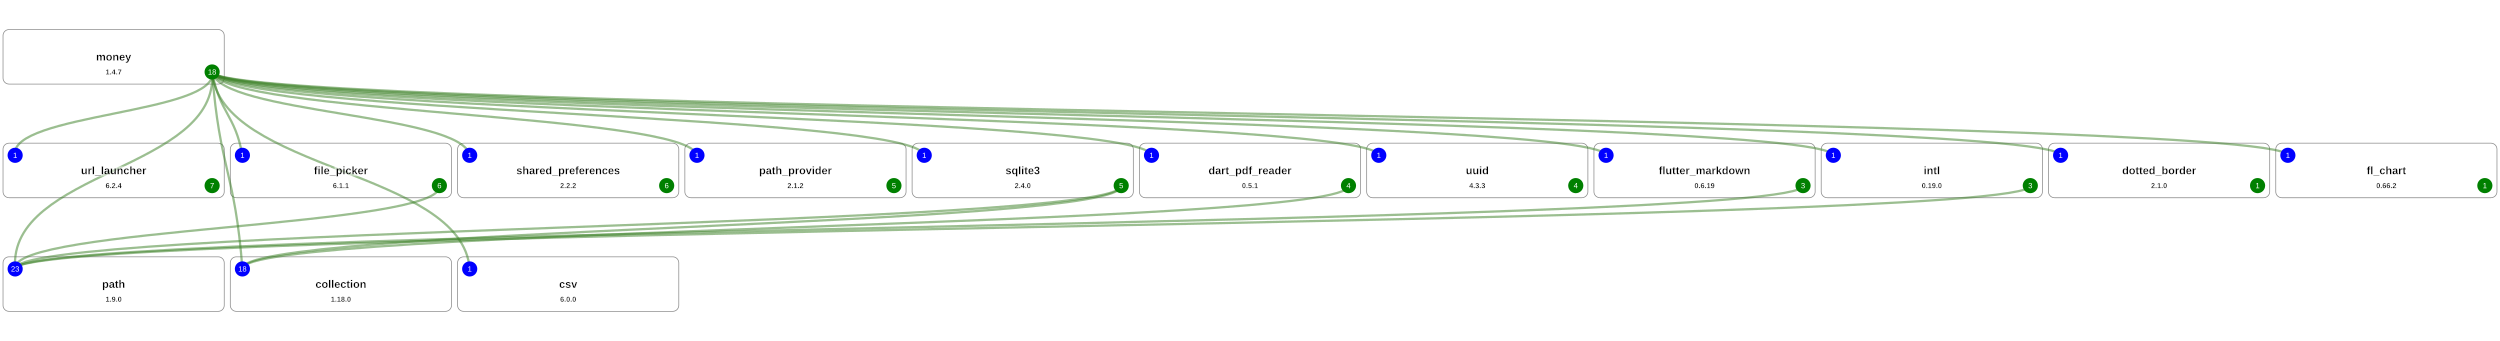
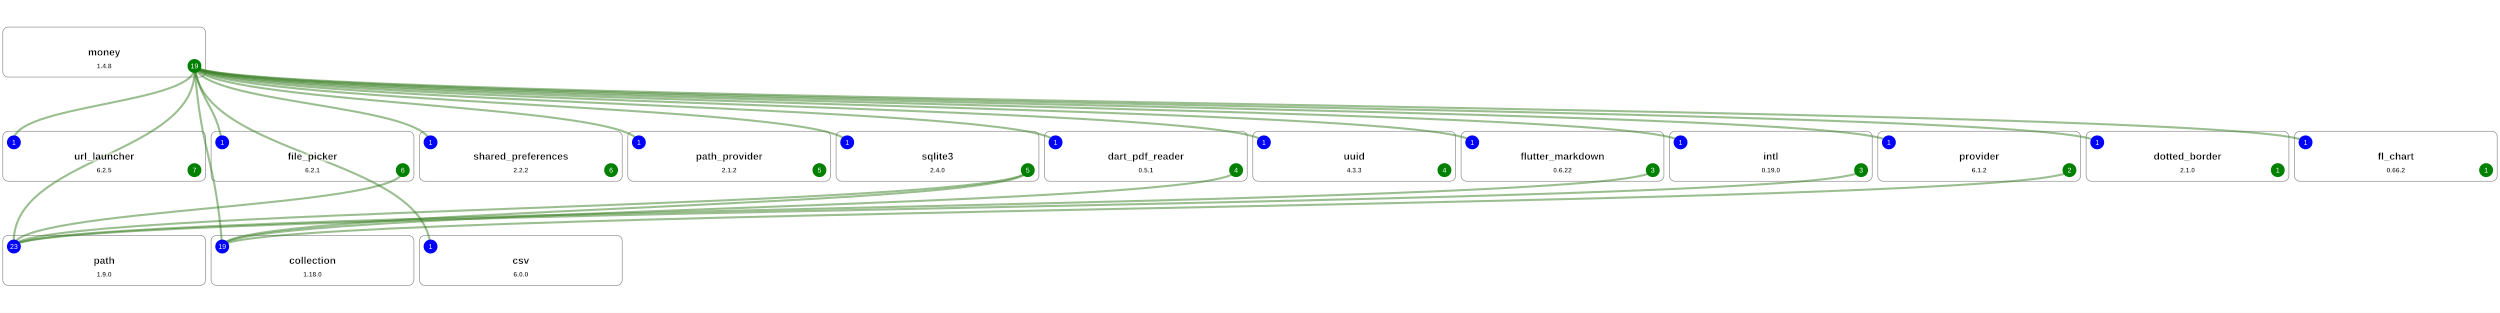
- <svg xmlns="http://www.w3.org/2000/svg" width="3300" height="450" font-family="Arial, Helvetica, sans-serif">
+ <svg xmlns="http://www.w3.org/2000/svg" width="3600" height="450" font-family="Arial, Helvetica, sans-serif">
  <style>
    .layerRectangle {
      stroke: black;
      stroke-dasharray: 5,5;
      fill: url('#layers')
    }
    .layerText {
      fill: purple;
      font-size: 150%;
      filter: url(#outlineWhite);
    }
    .nodeFolder {
      fill: #aaaaaa;
      opacity: 0.3;
      stroke: whitesmoke;
    }
    .nodeFile {
      fill: #ffffff;
      opacity: 0.9;
      stroke: gray;
    }
    .folderName {
      font-size: 180%;
      fill : white;
      font-weight: bolder;
      text-anchor: start;
      letter-spacing : 1px;
      dominant-baseline: hanging;
      filter: url(#shadow);
    }
    .nodeName {
      fill : black;
      font-weight: bold;
      text-anchor: middle;
      dominant-baseline: central;
      filter: url(#outlineWhite);
    }
    .line {
      fill : none;
      stroke-width: 3;
      opacity: 0.5;
    }
    .line:hover {
      stroke-width: 6;
      opacity: 1;
    }
</style>
  <defs id="idSvgDef">
    <linearGradient id="layers" gradientTransform="rotate(90)">
      <stop offset="0%" stop-color="#691872" stop-opacity="0.1" />
      <stop offset="100%" stop-color="#691872" stop-opacity="0.3" />
    </linearGradient>
    <filter id="shadow">
      <feGaussianBlur in="SourceAlpha" stdDeviation="2" />
      <feOffset dx="1" dy="1" result="offsetblur" />
      <feFlood flood-color="black" />
      <feComposite in2="offsetblur" operator="in" />
      <feMerge>
        <feMergeNode />
        <feMergeNode in="SourceGraphic" />
      </feMerge>
    </filter>
    <filter id="outlineWhite">
      <feMorphology in="SourceAlpha" result="DILATED" operator="dilate" radius="2" />
      <feFlood flood-color="white" flood-opacity="0.5" result="WHITE" />
      <feComposite in="WHITE" in2="DILATED" operator="in" result="OUTLINE" />
      <feMerge>
        <feMergeNode in="OUTLINE" />
        <feMergeNode in="SourceGraphic" />
      </feMerge>
    </filter>
    <filter id="outlineBlack">
      <feMorphology in="SourceAlpha" result="DILATED" operator="dilate" radius="2" />
      <feFlood flood-color="black" flood-opacity="0.5" result="BLACK" />
      <feComposite in="BLACK" in2="DILATED" operator="in" result="OUTLINE" />
      <feMerge>
        <feMergeNode in="OUTLINE" />
        <feMergeNode in="SourceGraphic" />
      </feMerge>
    </filter>
    <marker id="lineEnd" viewBox="0 -5 30 10" refX="12" orient="auto">
      <path d="M0,-16L32,0L0,16" fill="#3058FF" opacity="0.67" />
    </marker>
    <marker id="lineStart" viewBox="0 -4 8 8" refX="4" orient="auto">
      <circle cx="4" r="4" fill="#377E22" />
    </marker>
  </defs>
  <rect width="100%" height="100%" fill="white" />
  <rect width="100%" height="100%" fill="white" />
  <g id="Node_dart_pdf_reader">
    <rect x="1504" y="189" width="292" height="72" rx="8" ry="8" class="nodeFile" />
  </g>
  <g id="Node_collection">
    <rect x="304" y="339" width="292" height="72" rx="8" ry="8" class="nodeFile" />
  </g>
  <g id="Node_file_picker">
    <rect x="304" y="189" width="292" height="72" rx="8" ry="8" class="nodeFile" />
  </g>
  <g id="Node_path">
    <rect x="4" y="339" width="292" height="72" rx="8" ry="8" class="nodeFile" />
  </g>
  <g id="Node_flutter_markdown">
    <rect x="2104" y="189" width="292" height="72" rx="8" ry="8" class="nodeFile" />
  </g>
  <g id="Node_intl">
    <rect x="2404" y="189" width="292" height="72" rx="8" ry="8" class="nodeFile" />
  </g>
  <g id="Node_money">
    <rect x="4" y="39" width="292" height="72" rx="8" ry="8" class="nodeFile" />
  </g>
  <g id="Node_csv">
    <rect x="604" y="339" width="292" height="72" rx="8" ry="8" class="nodeFile" />
  </g>
  <g id="Node_dotted_border">
-     <rect x="2704" y="189" width="292" height="72" rx="8" ry="8" class="nodeFile" />
+     <rect x="3004" y="189" width="292" height="72" rx="8" ry="8" class="nodeFile" />
  </g>
  <g id="Node_fl_chart">
-     <rect x="3004" y="189" width="292" height="72" rx="8" ry="8" class="nodeFile" />
+     <rect x="3304" y="189" width="292" height="72" rx="8" ry="8" class="nodeFile" />
  </g>
  <g id="Node_path_provider">
    <rect x="904" y="189" width="292" height="72" rx="8" ry="8" class="nodeFile" />
  </g>
+   <g id="Node_provider">
+     <rect x="2704" y="189" width="292" height="72" rx="8" ry="8" class="nodeFile" />
+   </g>
  <g id="Node_shared_preferences">
    <rect x="604" y="189" width="292" height="72" rx="8" ry="8" class="nodeFile" />
  </g>
  <g id="Node_sqlite3">
    <rect x="1204" y="189" width="292" height="72" rx="8" ry="8" class="nodeFile" />
  </g>
  <g id="Node_url_launcher">
    <rect x="4" y="189" width="292" height="72" rx="8" ry="8" class="nodeFile" />
  </g>
  <g id="Node_uuid">
    <rect x="1804" y="189" width="292" height="72" rx="8" ry="8" class="nodeFile" />
  </g>
  <g id="Edges">
    <path class="line" d="M1780 245 C 1790 300,310 300, 320 355" fill="none" stroke="#377E22">
      </path>
    <path class="line" d="M580 245 C 590 300,10 300, 20 355" fill="none" stroke="#377E22">
      </path>
    <path class="line" d="M2380 245 C 2390 300,10 300, 20 355" fill="none" stroke="#377E22">
      </path>
    <path class="line" d="M2680 245 C 2690 300,10 300, 20 355" fill="none" stroke="#377E22">
      </path>
    <path class="line" d="M280 95 C 290 225,310 225, 320 355" fill="none" stroke="#377E22">
      </path>
    <path class="line" d="M280 95 C 290 225,610 225, 620 355" fill="none" stroke="#377E22">
      </path>
    <path class="line" d="M280 95 C 290 150,1510 150, 1520 205" fill="none" stroke="#377E22">
      </path>
+     <path class="line" d="M280 95 C 290 150,3010 150, 3020 205" fill="none" stroke="#377E22">
+       </path>
+     <path class="line" d="M280 95 C 290 150,310 150, 320 205" fill="none" stroke="#377E22">
+       </path>
+     <path class="line" d="M280 95 C 290 150,3310 150, 3320 205" fill="none" stroke="#377E22">
+       </path>
+     <path class="line" d="M280 95 C 290 150,2110 150, 2120 205" fill="none" stroke="#377E22">
+       </path>
+     <path class="line" d="M280 95 C 290 150,2410 150, 2420 205" fill="none" stroke="#377E22">
+       </path>
+     <path class="line" d="M280 95 C 290 225,10 225, 20 355" fill="none" stroke="#377E22">
+       </path>
+     <path class="line" d="M280 95 C 290 150,910 150, 920 205" fill="none" stroke="#377E22">
+       </path>
    <path class="line" d="M280 95 C 290 150,2710 150, 2720 205" fill="none" stroke="#377E22">
      </path>
-     <path class="line" d="M280 95 C 290 150,310 150, 320 205" fill="none" stroke="#377E22">
-       </path>
-     <path class="line" d="M280 95 C 290 150,3010 150, 3020 205" fill="none" stroke="#377E22">
-       </path>
-     <path class="line" d="M280 95 C 290 150,2110 150, 2120 205" fill="none" stroke="#377E22">
-       </path>
-     <path class="line" d="M280 95 C 290 150,2410 150, 2420 205" fill="none" stroke="#377E22">
-       </path>
-     <path class="line" d="M280 95 C 290 225,10 225, 20 355" fill="none" stroke="#377E22">
-       </path>
-     <path class="line" d="M280 95 C 290 150,910 150, 920 205" fill="none" stroke="#377E22">
-       </path>
    <path class="line" d="M280 95 C 290 150,610 150, 620 205" fill="none" stroke="#377E22">
      </path>
    <path class="line" d="M280 95 C 290 150,1210 150, 1220 205" fill="none" stroke="#377E22">
      </path>
    <path class="line" d="M280 95 C 290 150,10 150, 20 205" fill="none" stroke="#377E22">
      </path>
    <path class="line" d="M280 95 C 290 150,1810 150, 1820 205" fill="none" stroke="#377E22">
+       </path>
+     <path class="line" d="M2980 245 C 2990 300,310 300, 320 355" fill="none" stroke="#377E22">
      </path>
    <path class="line" d="M1480 245 C 1490 300,310 300, 320 355" fill="none" stroke="#377E22">
      </path>
    <path class="line" d="M1480 245 C 1490 300,10 300, 20 355" fill="none" stroke="#377E22">
      </path>
  </g>
  <g id="Counters_dart_pdf_reader">
    <g>
      <circle cx="1780" cy="245" r="10" fill="green" />
      <text x="1780" y="245" fill="white" font-size="10" text-anchor="middle" dominant-baseline="central">4</text>
    </g>
    <g>
      <circle cx="1520" cy="205" r="10" fill="blue" />
      <text x="1520" y="205" fill="white" font-size="10" text-anchor="middle" dominant-baseline="central">1</text>
    </g>
  </g>
  <g id="Counters_collection">
    <g>
      <circle cx="320" cy="355" r="10" fill="blue" />
-       <text x="320" y="355" fill="white" font-size="10" text-anchor="middle" dominant-baseline="central">18</text>
+       <text x="320" y="355" fill="white" font-size="10" text-anchor="middle" dominant-baseline="central">19</text>
    </g>
  </g>
  <g id="Counters_file_picker">
    <g>
      <circle cx="580" cy="245" r="10" fill="green" />
      <text x="580" y="245" fill="white" font-size="10" text-anchor="middle" dominant-baseline="central">6</text>
    </g>
    <g>
      <circle cx="320" cy="205" r="10" fill="blue" />
      <text x="320" y="205" fill="white" font-size="10" text-anchor="middle" dominant-baseline="central">1</text>
    </g>
  </g>
  <g id="Counters_path">
    <g>
      <circle cx="20" cy="355" r="10" fill="blue" />
      <text x="20" y="355" fill="white" font-size="10" text-anchor="middle" dominant-baseline="central">23</text>
    </g>
  </g>
  <g id="Counters_flutter_markdown">
    <g>
      <circle cx="2380" cy="245" r="10" fill="green" />
      <text x="2380" y="245" fill="white" font-size="10" text-anchor="middle" dominant-baseline="central">3</text>
    </g>
    <g>
      <circle cx="2120" cy="205" r="10" fill="blue" />
      <text x="2120" y="205" fill="white" font-size="10" text-anchor="middle" dominant-baseline="central">1</text>
    </g>
  </g>
  <g id="Counters_intl">
    <g>
      <circle cx="2680" cy="245" r="10" fill="green" />
      <text x="2680" y="245" fill="white" font-size="10" text-anchor="middle" dominant-baseline="central">3</text>
    </g>
    <g>
      <circle cx="2420" cy="205" r="10" fill="blue" />
      <text x="2420" y="205" fill="white" font-size="10" text-anchor="middle" dominant-baseline="central">1</text>
    </g>
  </g>
  <g id="Counters_money">
    <g>
      <circle cx="280" cy="95" r="10" fill="green" />
-       <text x="280" y="95" fill="white" font-size="10" text-anchor="middle" dominant-baseline="central">18</text>
+       <text x="280" y="95" fill="white" font-size="10" text-anchor="middle" dominant-baseline="central">19</text>
    </g>
  </g>
  <g id="Counters_csv">
    <g>
      <circle cx="620" cy="355" r="10" fill="blue" />
      <text x="620" y="355" fill="white" font-size="10" text-anchor="middle" dominant-baseline="central">1</text>
    </g>
  </g>
  <g id="Counters_dotted_border">
    <g>
+       <circle cx="3280" cy="245" r="10" fill="green" />
+       <text x="3280" y="245" fill="white" font-size="10" text-anchor="middle" dominant-baseline="central">1</text>
+     </g>
+     <g>
+       <circle cx="3020" cy="205" r="10" fill="blue" />
+       <text x="3020" y="205" fill="white" font-size="10" text-anchor="middle" dominant-baseline="central">1</text>
+     </g>
+   </g>
+   <g id="Counters_fl_chart">
+     <g>
+       <circle cx="3580" cy="245" r="10" fill="green" />
+       <text x="3580" y="245" fill="white" font-size="10" text-anchor="middle" dominant-baseline="central">1</text>
+     </g>
+     <g>
+       <circle cx="3320" cy="205" r="10" fill="blue" />
+       <text x="3320" y="205" fill="white" font-size="10" text-anchor="middle" dominant-baseline="central">1</text>
+     </g>
+   </g>
+   <g id="Counters_path_provider">
+     <g>
+       <circle cx="1180" cy="245" r="10" fill="green" />
+       <text x="1180" y="245" fill="white" font-size="10" text-anchor="middle" dominant-baseline="central">5</text>
+     </g>
+     <g>
+       <circle cx="920" cy="205" r="10" fill="blue" />
+       <text x="920" y="205" fill="white" font-size="10" text-anchor="middle" dominant-baseline="central">1</text>
+     </g>
+   </g>
+   <g id="Counters_provider">
+     <g>
      <circle cx="2980" cy="245" r="10" fill="green" />
-       <text x="2980" y="245" fill="white" font-size="10" text-anchor="middle" dominant-baseline="central">1</text>
+       <text x="2980" y="245" fill="white" font-size="10" text-anchor="middle" dominant-baseline="central">2</text>
    </g>
    <g>
      <circle cx="2720" cy="205" r="10" fill="blue" />
      <text x="2720" y="205" fill="white" font-size="10" text-anchor="middle" dominant-baseline="central">1</text>
-     </g>
-   </g>
-   <g id="Counters_fl_chart">
-     <g>
-       <circle cx="3280" cy="245" r="10" fill="green" />
-       <text x="3280" y="245" fill="white" font-size="10" text-anchor="middle" dominant-baseline="central">1</text>
-     </g>
-     <g>
-       <circle cx="3020" cy="205" r="10" fill="blue" />
-       <text x="3020" y="205" fill="white" font-size="10" text-anchor="middle" dominant-baseline="central">1</text>
-     </g>
-   </g>
-   <g id="Counters_path_provider">
-     <g>
-       <circle cx="1180" cy="245" r="10" fill="green" />
-       <text x="1180" y="245" fill="white" font-size="10" text-anchor="middle" dominant-baseline="central">5</text>
-     </g>
-     <g>
-       <circle cx="920" cy="205" r="10" fill="blue" />
-       <text x="920" y="205" fill="white" font-size="10" text-anchor="middle" dominant-baseline="central">1</text>
    </g>
  </g>
  <g id="Counters_shared_preferences">
    <g>
      <circle cx="880" cy="245" r="10" fill="green" />
      <text x="880" y="245" fill="white" font-size="10" text-anchor="middle" dominant-baseline="central">6</text>
    </g>
    <g>
      <circle cx="620" cy="205" r="10" fill="blue" />
      <text x="620" y="205" fill="white" font-size="10" text-anchor="middle" dominant-baseline="central">1</text>
    </g>
  </g>
  <g id="Counters_sqlite3">
    <g>
      <circle cx="1480" cy="245" r="10" fill="green" />
      <text x="1480" y="245" fill="white" font-size="10" text-anchor="middle" dominant-baseline="central">5</text>
    </g>
    <g>
      <circle cx="1220" cy="205" r="10" fill="blue" />
      <text x="1220" y="205" fill="white" font-size="10" text-anchor="middle" dominant-baseline="central">1</text>
    </g>
  </g>
  <g id="Counters_url_launcher">
    <g>
      <circle cx="280" cy="245" r="10" fill="green" />
      <text x="280" y="245" fill="white" font-size="10" text-anchor="middle" dominant-baseline="central">7</text>
    </g>
    <g>
      <circle cx="20" cy="205" r="10" fill="blue" />
      <text x="20" y="205" fill="white" font-size="10" text-anchor="middle" dominant-baseline="central">1</text>
    </g>
  </g>
  <g id="Counters_uuid">
    <g>
      <circle cx="2080" cy="245" r="10" fill="green" />
      <text x="2080" y="245" fill="white" font-size="10" text-anchor="middle" dominant-baseline="central">4</text>
    </g>
    <g>
      <circle cx="1820" cy="205" r="10" fill="blue" />
      <text x="1820" y="205" fill="white" font-size="10" text-anchor="middle" dominant-baseline="central">1</text>
    </g>
  </g>
  <g id="Labels_dart_pdf_reader">
    <text class="nodeName" x="1650" y="225" font-size="120%">dart_pdf_reader</text>
    <text class="nodeName" x="1650" y="245" font-size="80%">0.5.1</text>
  </g>
  <g id="Labels_collection">
    <text class="nodeName" x="450" y="375" font-size="120%">collection</text>
    <text class="nodeName" x="450" y="395" font-size="80%">1.18.0</text>
  </g>
  <g id="Labels_file_picker">
    <text class="nodeName" x="450" y="225" font-size="120%">file_picker</text>
-     <text class="nodeName" x="450" y="245" font-size="80%">6.1.1</text>
+     <text class="nodeName" x="450" y="245" font-size="80%">6.2.1</text>
  </g>
  <g id="Labels_path">
    <text class="nodeName" x="150" y="375" font-size="120%">path</text>
    <text class="nodeName" x="150" y="395" font-size="80%">1.9.0</text>
  </g>
  <g id="Labels_flutter_markdown">
    <text class="nodeName" x="2250" y="225" font-size="120%">flutter_markdown</text>
-     <text class="nodeName" x="2250" y="245" font-size="80%">0.6.19</text>
+     <text class="nodeName" x="2250" y="245" font-size="80%">0.6.22</text>
  </g>
  <g id="Labels_intl">
    <text class="nodeName" x="2550" y="225" font-size="120%">intl</text>
    <text class="nodeName" x="2550" y="245" font-size="80%">0.19.0</text>
  </g>
  <g id="Labels_money">
    <text class="nodeName" x="150" y="75" font-size="120%">money</text>
-     <text class="nodeName" x="150" y="95" font-size="80%">1.4.7</text>
+     <text class="nodeName" x="150" y="95" font-size="80%">1.4.8</text>
  </g>
  <g id="Labels_csv">
    <text class="nodeName" x="750" y="375" font-size="120%">csv</text>
    <text class="nodeName" x="750" y="395" font-size="80%">6.0.0</text>
  </g>
  <g id="Labels_dotted_border">
-     <text class="nodeName" x="2850" y="225" font-size="120%">dotted_border</text>
-     <text class="nodeName" x="2850" y="245" font-size="80%">2.1.0</text>
+     <text class="nodeName" x="3150" y="225" font-size="120%">dotted_border</text>
+     <text class="nodeName" x="3150" y="245" font-size="80%">2.1.0</text>
  </g>
  <g id="Labels_fl_chart">
-     <text class="nodeName" x="3150" y="225" font-size="120%">fl_chart</text>
-     <text class="nodeName" x="3150" y="245" font-size="80%">0.66.2</text>
+     <text class="nodeName" x="3450" y="225" font-size="120%">fl_chart</text>
+     <text class="nodeName" x="3450" y="245" font-size="80%">0.66.2</text>
  </g>
  <g id="Labels_path_provider">
    <text class="nodeName" x="1050" y="225" font-size="120%">path_provider</text>
    <text class="nodeName" x="1050" y="245" font-size="80%">2.1.2</text>
  </g>
+   <g id="Labels_provider">
+     <text class="nodeName" x="2850" y="225" font-size="120%">provider</text>
+     <text class="nodeName" x="2850" y="245" font-size="80%">6.1.2</text>
+   </g>
  <g id="Labels_shared_preferences">
    <text class="nodeName" x="750" y="225" font-size="120%">shared_preferences</text>
    <text class="nodeName" x="750" y="245" font-size="80%">2.2.2</text>
  </g>
  <g id="Labels_sqlite3">
    <text class="nodeName" x="1350" y="225" font-size="120%">sqlite3</text>
    <text class="nodeName" x="1350" y="245" font-size="80%">2.4.0</text>
  </g>
  <g id="Labels_url_launcher">
    <text class="nodeName" x="150" y="225" font-size="120%">url_launcher</text>
-     <text class="nodeName" x="150" y="245" font-size="80%">6.2.4</text>
+     <text class="nodeName" x="150" y="245" font-size="80%">6.2.5</text>
  </g>
  <g id="Labels_uuid">
    <text class="nodeName" x="1950" y="225" font-size="120%">uuid</text>
    <text class="nodeName" x="1950" y="245" font-size="80%">4.3.3</text>
  </g>
</svg>
